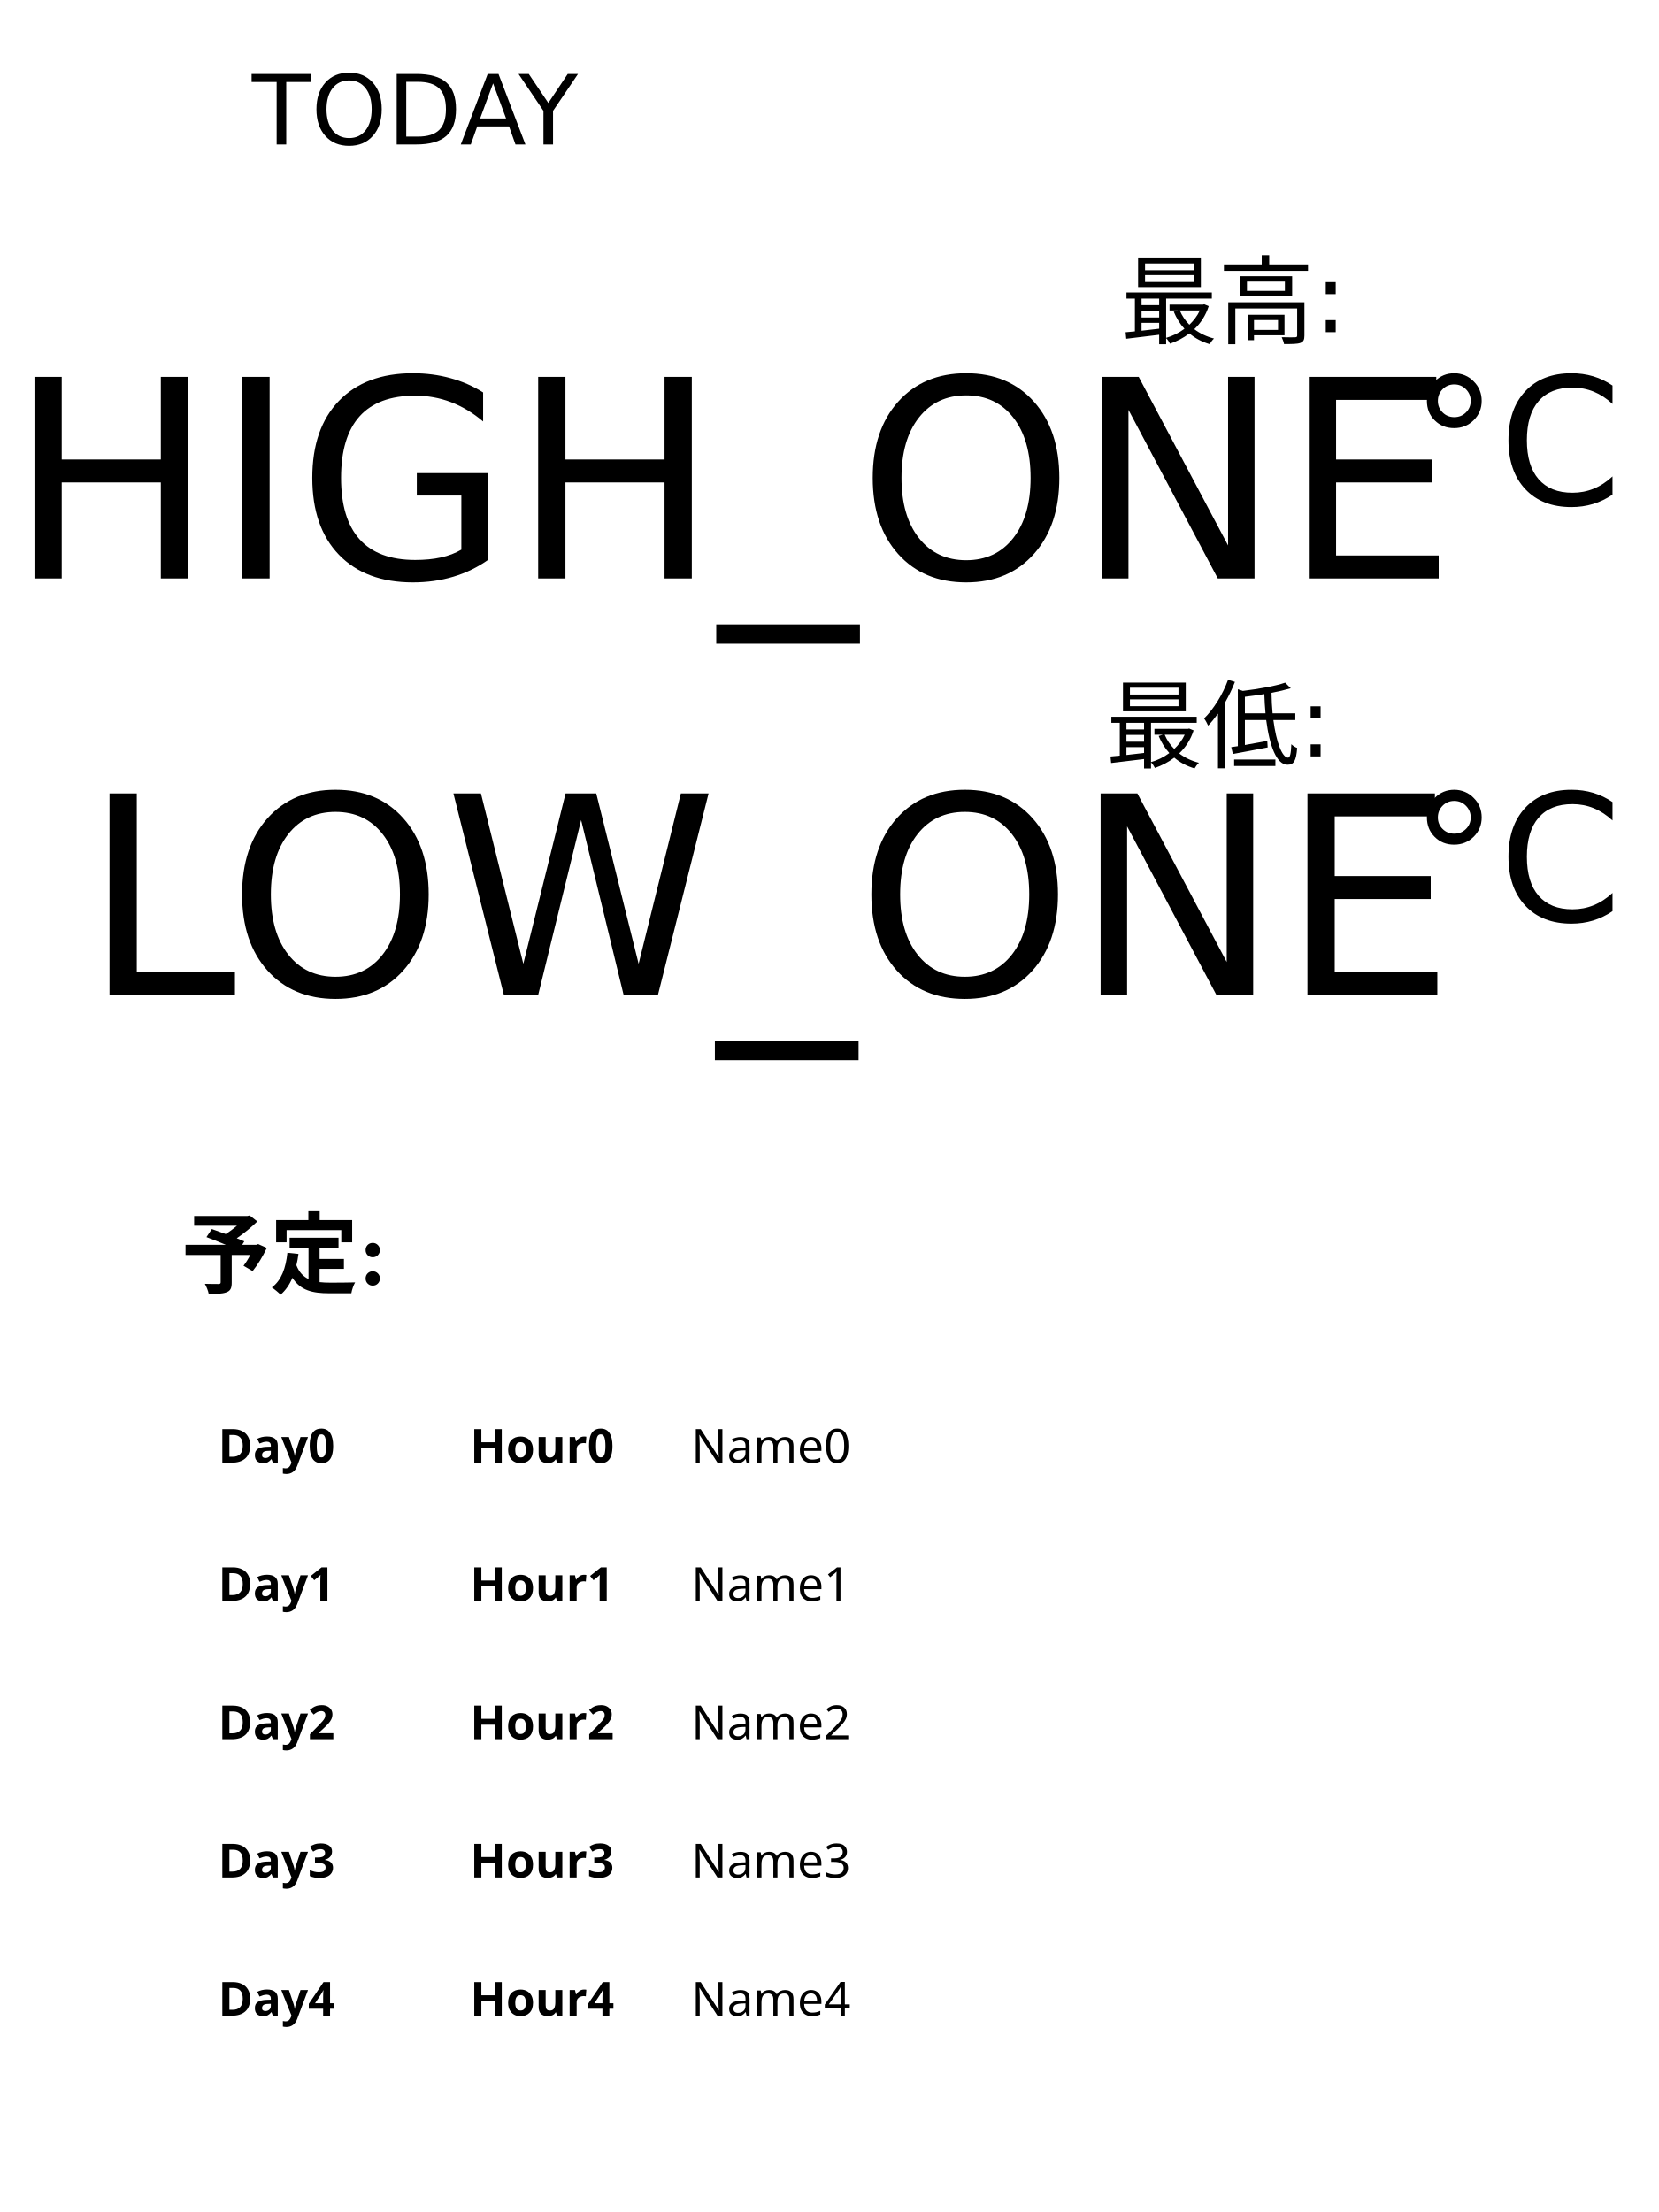
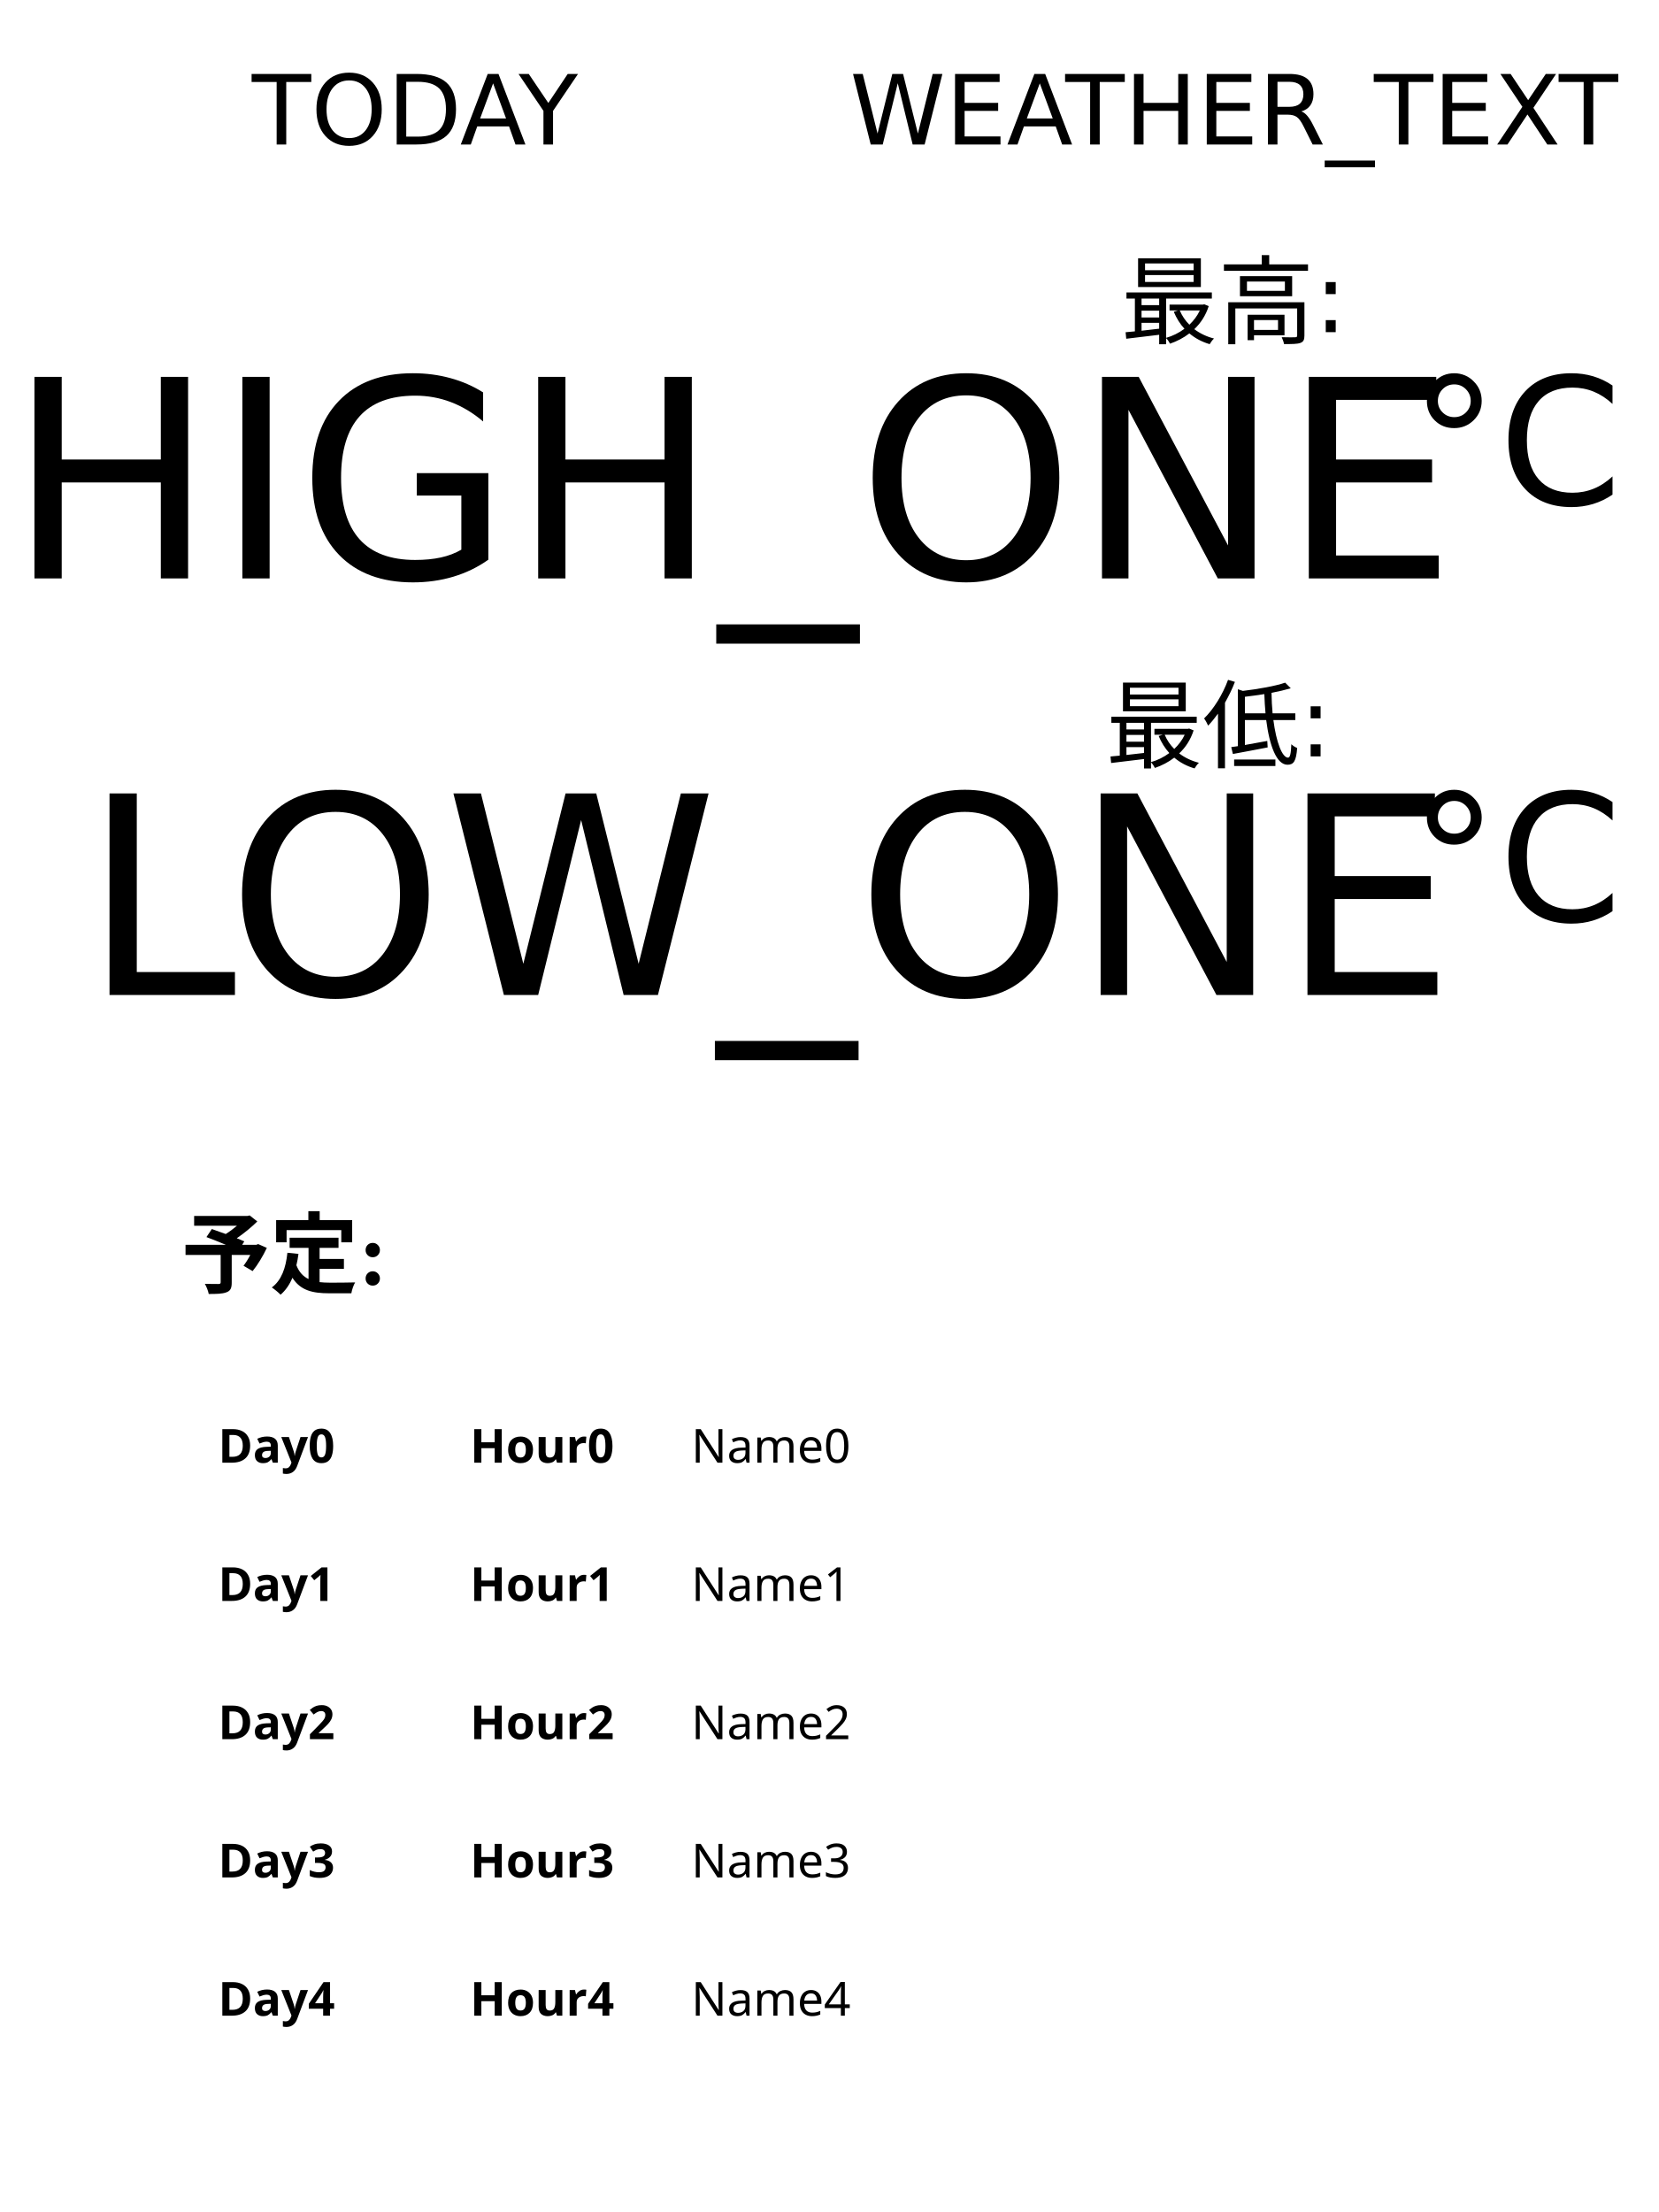
<svg xmlns="http://www.w3.org/2000/svg" width="600" height="800">
  <g>
-     <g id="svg_22" transform="scale(3.25) translate(5.055 20.166)">ICON_ONE</g>
+     <g id="svg_25" transform="scale(3.25) translate(5.055 20.166)">ICON_ONE</g>
    <g font-family="DejaVu Sans" id="weather">
      <text font-size="35px" y="52.256" x="150.039" text-anchor="middle" id="svg_2">TODAY</text>
+       <text font-size="35px" y="52.256" x="446.269" text-anchor="middle" id="svg_26">WEATHER_TEXT</text>
      <text font-size="35px" y="121.707" x="446.269" text-anchor="middle" id="svg_3">最高:</text>
      <text font-size="100px" y="209.206" x="526.721" text-anchor="end" id="svg_6">HIGH_ONE</text>
      <text font-size="64px" y="182.487" x="548.31" text-anchor="middle" id="svg_7">°C</text>
      <text font-size="35px" y="275.139" x="440.801" text-anchor="middle" id="svg_8">最低:</text>
      <text font-size="100px" y="359.853" x="526.233" text-anchor="end" id="svg_9">LOW_ONE</text>
      <text font-size="64px" y="333.135" x="548.31" text-anchor="middle" id="svg_10">°C</text>
    </g>
    <text fill="black" font-size="32px" y="465.169" x="102.93" text-anchor="middle" id="svg_4" font-weight="bold">予定:</text>
    <text xml:space="preserve" text-anchor="middle" font-family="null" font-size="17" id="svg_1" y="529" x="100" stroke-linecap="null" stroke-linejoin="null" stroke-dasharray="null" stroke-width="null" fill="black" font-weight="bold">Day0</text>
    <text id="svg_11" xml:space="preserve" text-anchor="middle" font-family="null" font-size="17" y="579" x="100" stroke-linecap="null" stroke-linejoin="null" stroke-dasharray="null" stroke-width="null" fill="black" font-weight="bold">Day1</text>
    <text id="svg_12" xml:space="preserve" text-anchor="middle" font-family="null" font-size="17" y="629" x="100" stroke-linecap="null" stroke-linejoin="null" stroke-dasharray="null" stroke-width="null" fill="black" font-weight="bold">Day2</text>
    <text id="svg_13" xml:space="preserve" text-anchor="middle" font-family="null" font-size="17" y="679" x="100" stroke-linecap="null" stroke-linejoin="null" stroke-dasharray="null" stroke-width="null" fill="black" font-weight="bold">Day3</text>
    <text id="svg_14" xml:space="preserve" text-anchor="middle" font-family="null" font-size="17" y="729" x="100" stroke-linecap="null" stroke-linejoin="null" stroke-dasharray="null" stroke-width="null" fill="black" font-weight="bold">Day4</text>
    <text id="svg_15" font-weight="bold" xml:space="preserve" text-anchor="start" font-family="null" font-size="17" y="529" x="170" stroke-linecap="null" stroke-linejoin="null" stroke-dasharray="null" stroke-width="null" fill="black">Hour0</text>
    <text id="svg_16" font-weight="bold" xml:space="preserve" text-anchor="start" font-family="null" font-size="17" y="579" x="170" stroke-linecap="null" stroke-linejoin="null" stroke-dasharray="null" stroke-width="null" fill="black">Hour1</text>
    <text id="svg_17" font-weight="bold" xml:space="preserve" text-anchor="start" font-family="null" font-size="17" y="629" x="170" stroke-linecap="null" stroke-linejoin="null" stroke-dasharray="null" stroke-width="null" fill="black">Hour2</text>
    <text id="svg_18" font-weight="bold" xml:space="preserve" text-anchor="start" font-family="null" font-size="17" y="679" x="170" stroke-linecap="null" stroke-linejoin="null" stroke-dasharray="null" stroke-width="null" fill="black">Hour3</text>
    <text id="svg_19" font-weight="bold" xml:space="preserve" text-anchor="start" font-family="null" font-size="17" y="729" x="170" stroke-linecap="null" stroke-linejoin="null" stroke-dasharray="null" stroke-width="null" fill="black">Hour4</text>
    <text id="svg_20" font-weight="normal" xml:space="preserve" text-anchor="start" font-family="null" font-size="17" y="529" x="250" stroke-linecap="null" stroke-linejoin="null" stroke-dasharray="null" stroke-width="null" fill="black">Name0</text>
    <text id="svg_21" font-weight="normal" xml:space="preserve" text-anchor="start" font-family="null" font-size="17" y="579" x="250" stroke-linecap="null" stroke-linejoin="null" stroke-dasharray="null" stroke-width="null" fill="black">Name1</text>
-     <text id="svg_21" font-weight="normal" xml:space="preserve" text-anchor="start" font-family="null" font-size="17" y="629" x="250" stroke-linecap="null" stroke-linejoin="null" stroke-dasharray="null" stroke-width="null" fill="black">Name2</text>
-     <text id="svg_21" font-weight="normal" xml:space="preserve" text-anchor="start" font-family="null" font-size="17" y="679" x="250" stroke-linecap="null" stroke-linejoin="null" stroke-dasharray="null" stroke-width="null" fill="black">Name3</text>
-     <text id="svg_21" font-weight="normal" xml:space="preserve" text-anchor="start" font-family="null" font-size="17" y="729" x="250" stroke-linecap="null" stroke-linejoin="null" stroke-dasharray="null" stroke-width="null" fill="black">Name4</text>
+     <text id="svg_22" font-weight="normal" xml:space="preserve" text-anchor="start" font-family="null" font-size="17" y="629" x="250" stroke-linecap="null" stroke-linejoin="null" stroke-dasharray="null" stroke-width="null" fill="black">Name2</text>
+     <text id="svg_23" font-weight="normal" xml:space="preserve" text-anchor="start" font-family="null" font-size="17" y="679" x="250" stroke-linecap="null" stroke-linejoin="null" stroke-dasharray="null" stroke-width="null" fill="black">Name3</text>
+     <text id="svg_24" font-weight="normal" xml:space="preserve" text-anchor="start" font-family="null" font-size="17" y="729" x="250" stroke-linecap="null" stroke-linejoin="null" stroke-dasharray="null" stroke-width="null" fill="black">Name4</text>
  </g>
</svg>
